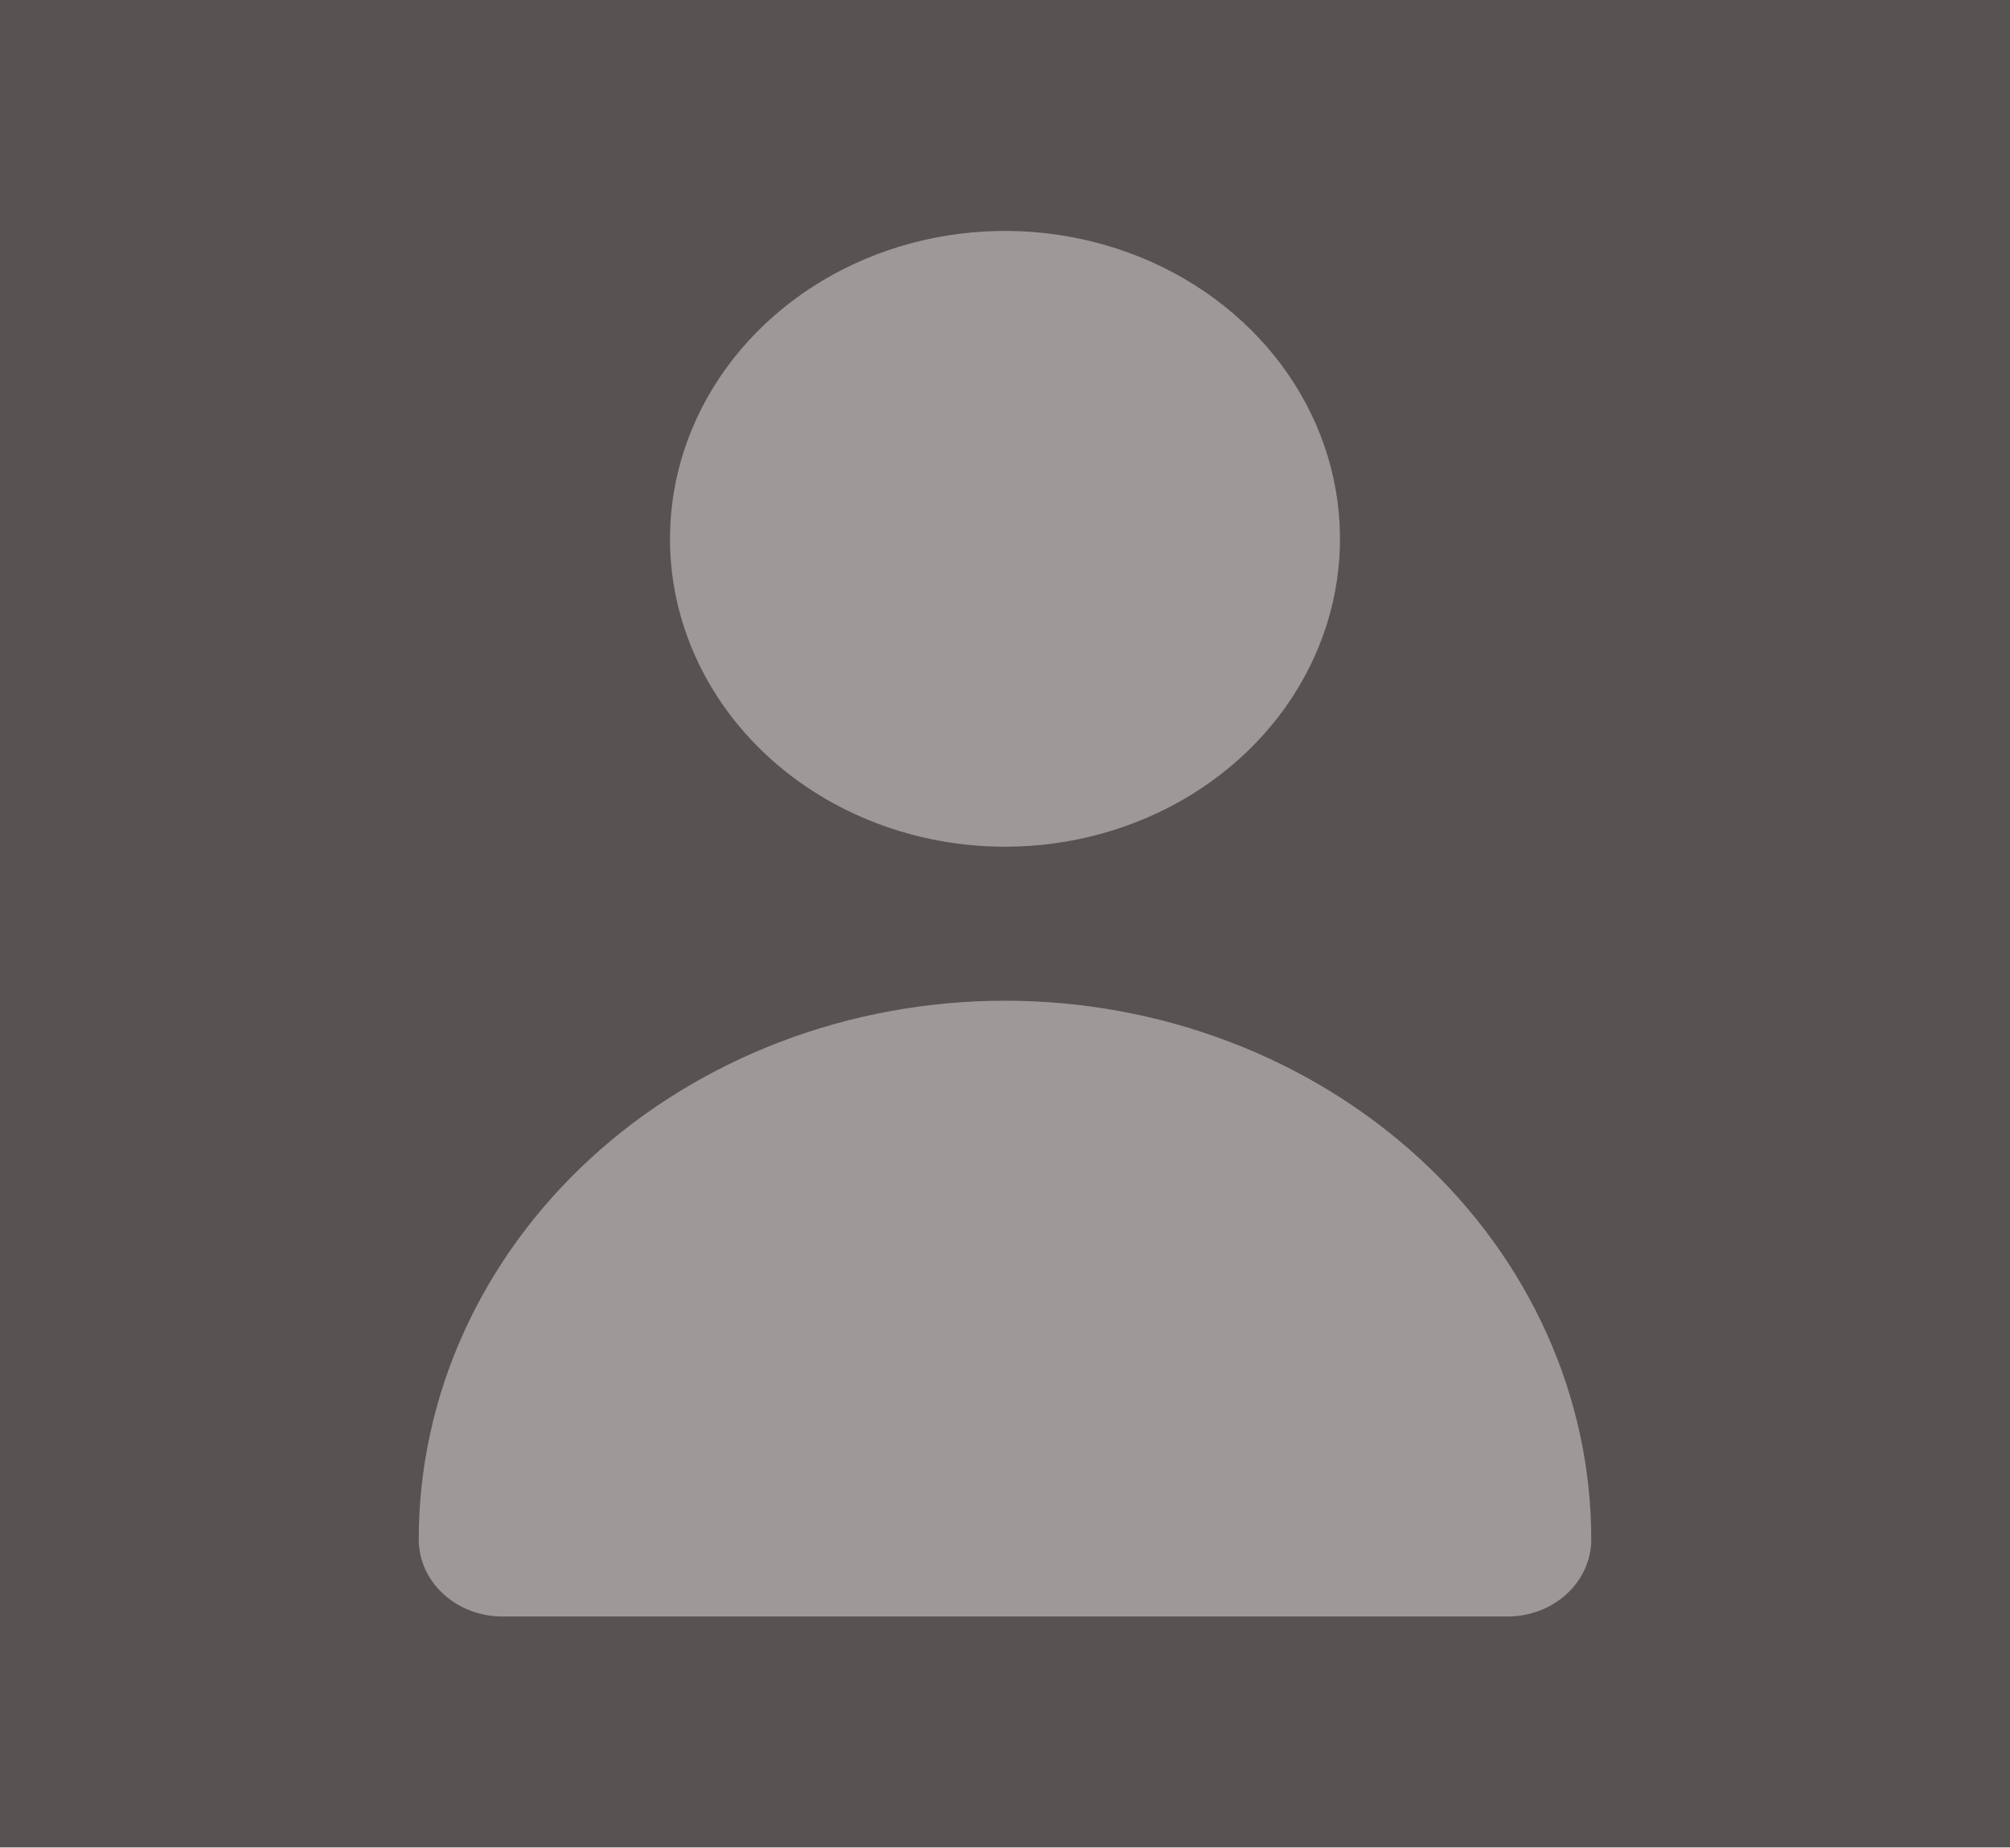
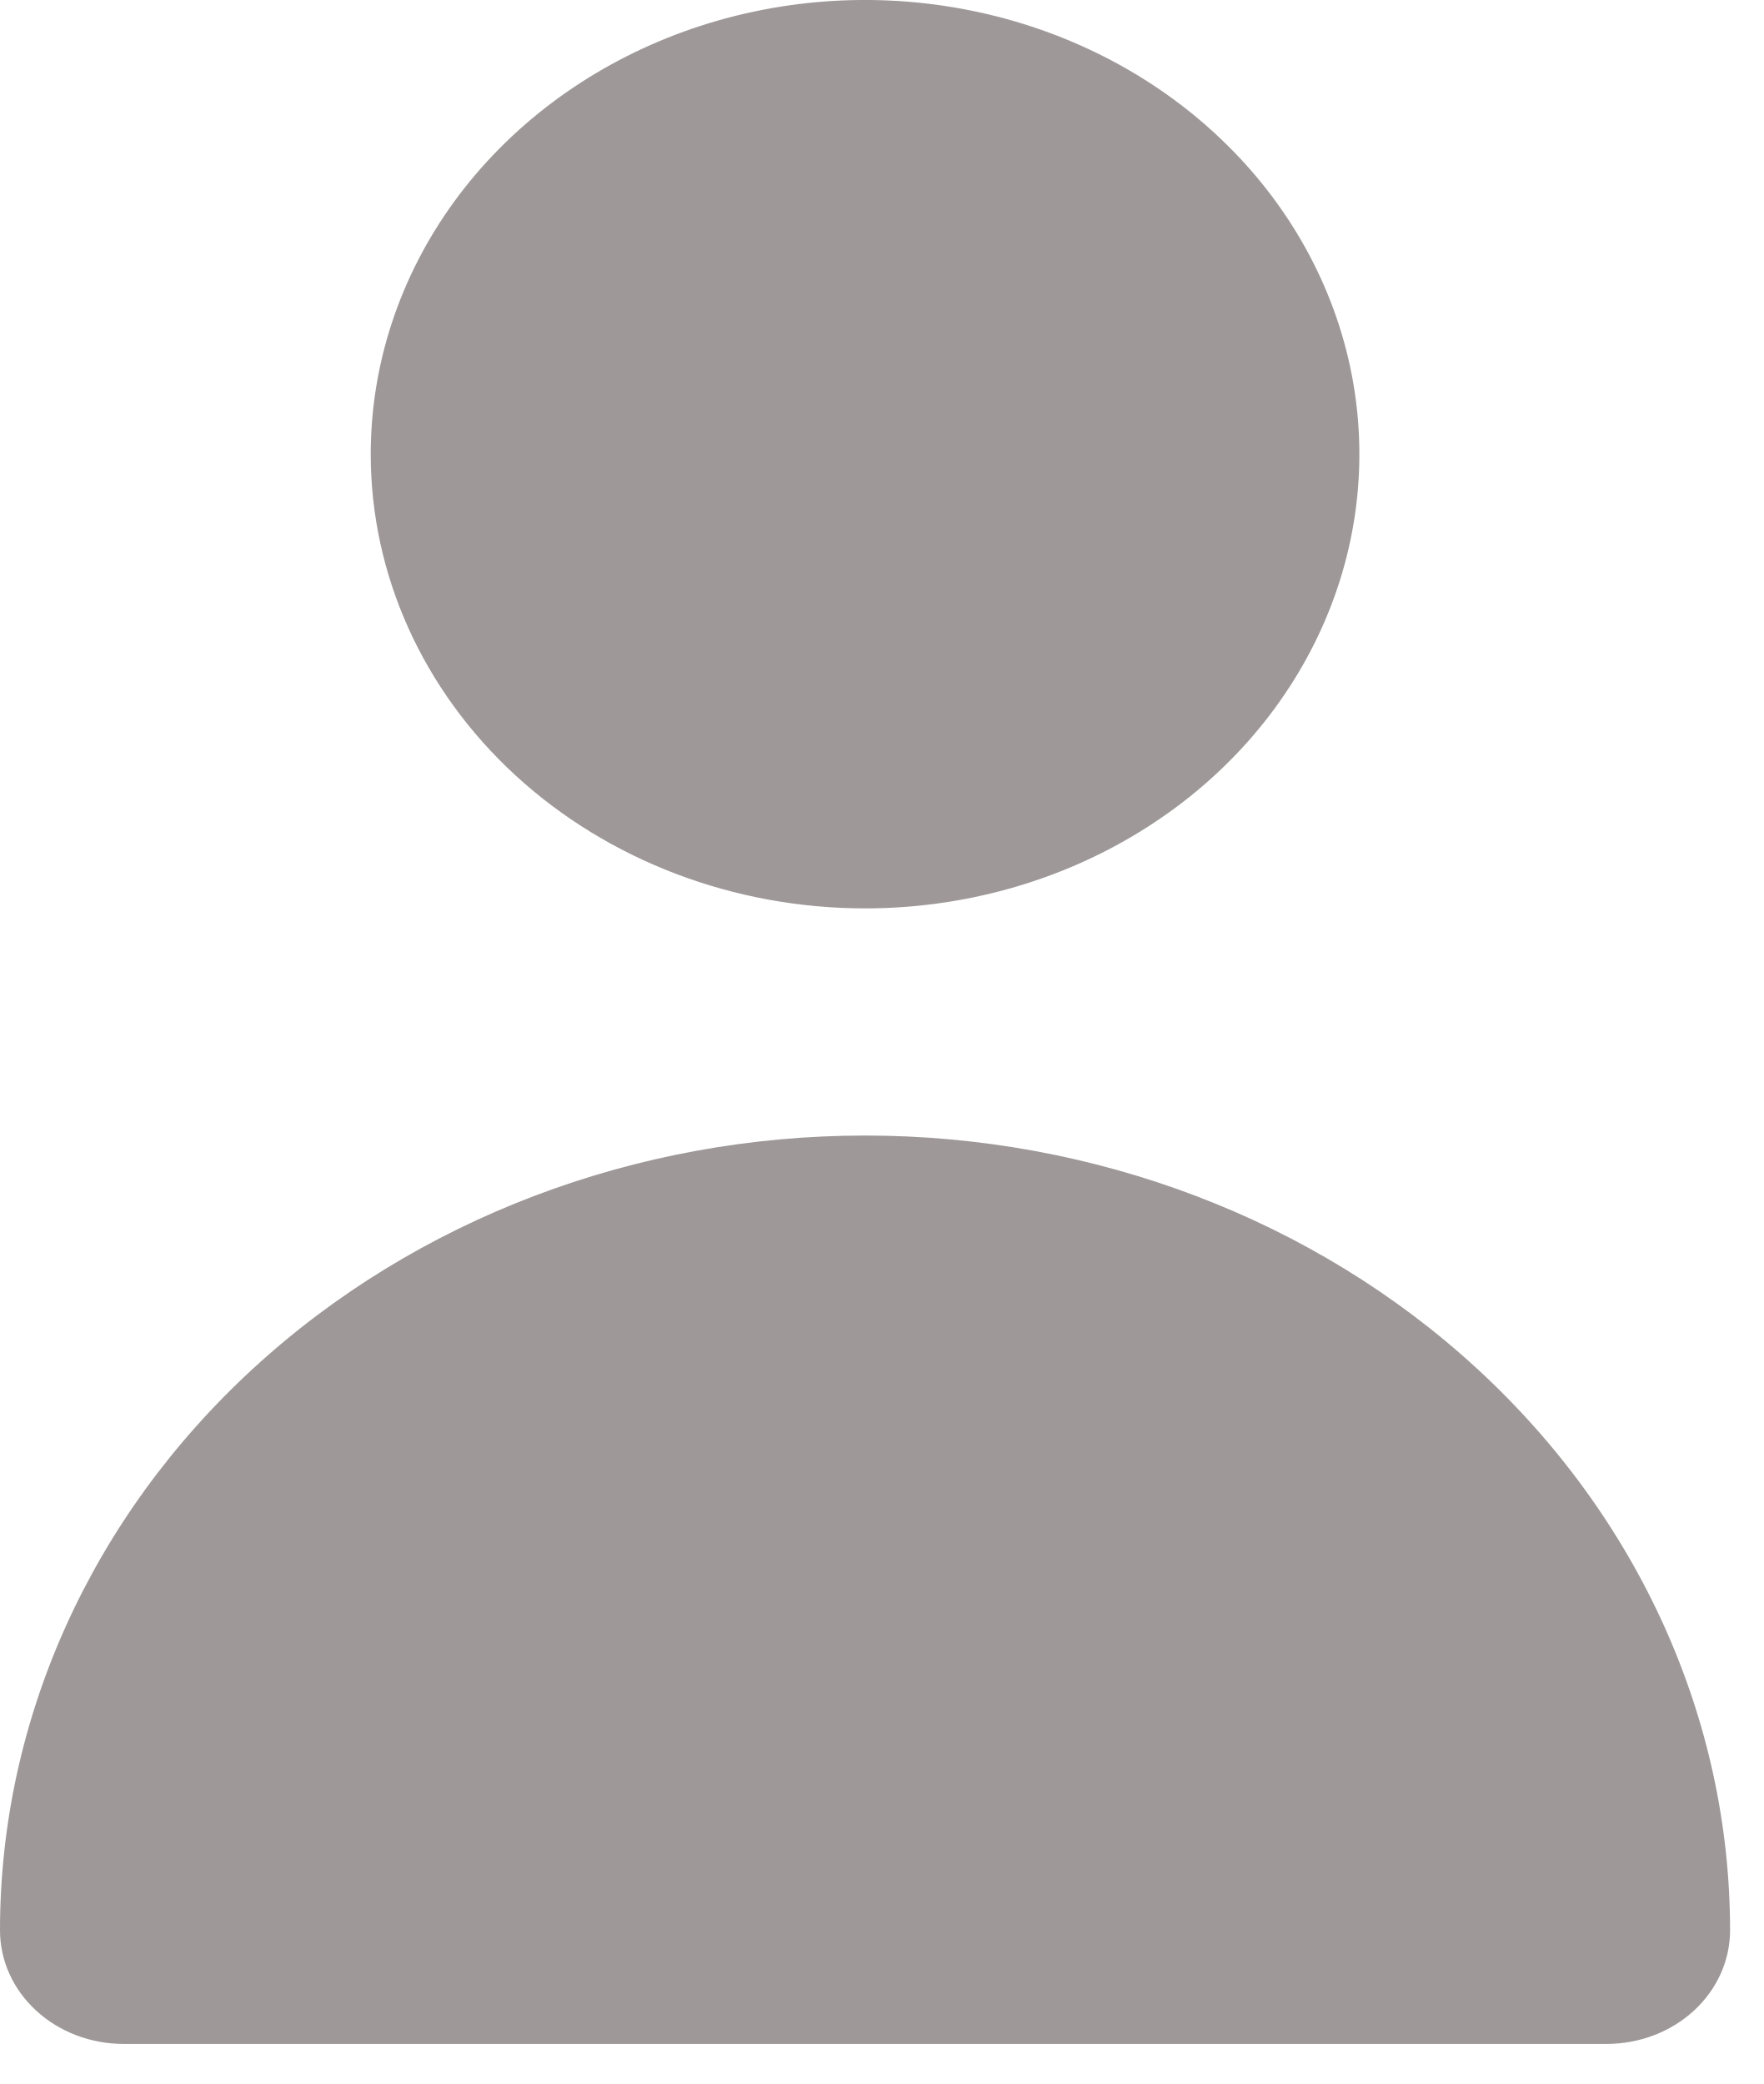
- <svg xmlns="http://www.w3.org/2000/svg" width="37" height="34" viewBox="0 0 37 34" fill="none">
-   <path d="M0 0H37V34H0V0Z" fill="#575353" />
-   <path d="M18.5 15.583C19.72 15.583 20.912 15.251 21.926 14.628C22.94 14.006 23.73 13.121 24.197 12.085C24.664 11.05 24.786 9.91 24.548 8.811C24.31 7.712 23.723 6.702 22.86 5.91C21.998 5.117 20.899 4.578 19.703 4.359C18.507 4.14 17.267 4.252 16.14 4.681C15.013 5.11 14.05 5.837 13.373 6.768C12.695 7.7 12.333 8.796 12.333 9.917C12.333 11.42 12.983 12.861 14.139 13.924C15.296 14.986 16.864 15.583 18.5 15.583Z" fill="#9E9898" />
-   <path d="M27.75 29.75C28.159 29.75 28.551 29.601 28.84 29.335C29.129 29.069 29.292 28.709 29.292 28.333C29.292 25.703 28.155 23.181 26.131 21.321C24.107 19.462 21.362 18.417 18.5 18.417C15.638 18.417 12.893 19.462 10.869 21.321C8.845 23.181 7.708 25.703 7.708 28.333C7.708 28.709 7.871 29.069 8.16 29.335C8.449 29.601 8.841 29.75 9.25 29.75H27.75Z" fill="#9E9898" />
+ <svg xmlns="http://www.w3.org/2000/svg" width="22" height="26" viewBox="0 0 22 26" fill="none">
+   <path d="M10.792 11.333C12.011 11.333 13.204 11.001 14.218 10.378C15.232 9.756 16.022 8.871 16.489 7.835C16.956 6.8 17.078 5.66 16.84 4.561C16.602 3.462 16.015 2.452 15.152 1.66C14.29 0.867 13.191 0.328 11.995 0.109C10.799 -0.11 9.559 0.002 8.432 0.431C7.305 0.86 6.342 1.587 5.664 2.518C4.987 3.45 4.625 4.546 4.625 5.667C4.625 7.17 5.275 8.611 6.431 9.674C7.588 10.736 9.156 11.333 10.792 11.333Z" fill="#9E9898" />
+   <path d="M20.042 25.5C20.451 25.5 20.843 25.351 21.132 25.085C21.421 24.819 21.583 24.459 21.583 24.083C21.583 21.453 20.446 18.931 18.422 17.071C16.399 15.211 13.654 14.167 10.792 14.167C7.93 14.167 5.185 15.211 3.161 17.071C1.137 18.931 4.2649e-08 21.453 0 24.083C0 24.459 0.162 24.819 0.452 25.085C0.741 25.351 1.133 25.5 1.542 25.5H20.042Z" fill="#9E9898" />
</svg>
